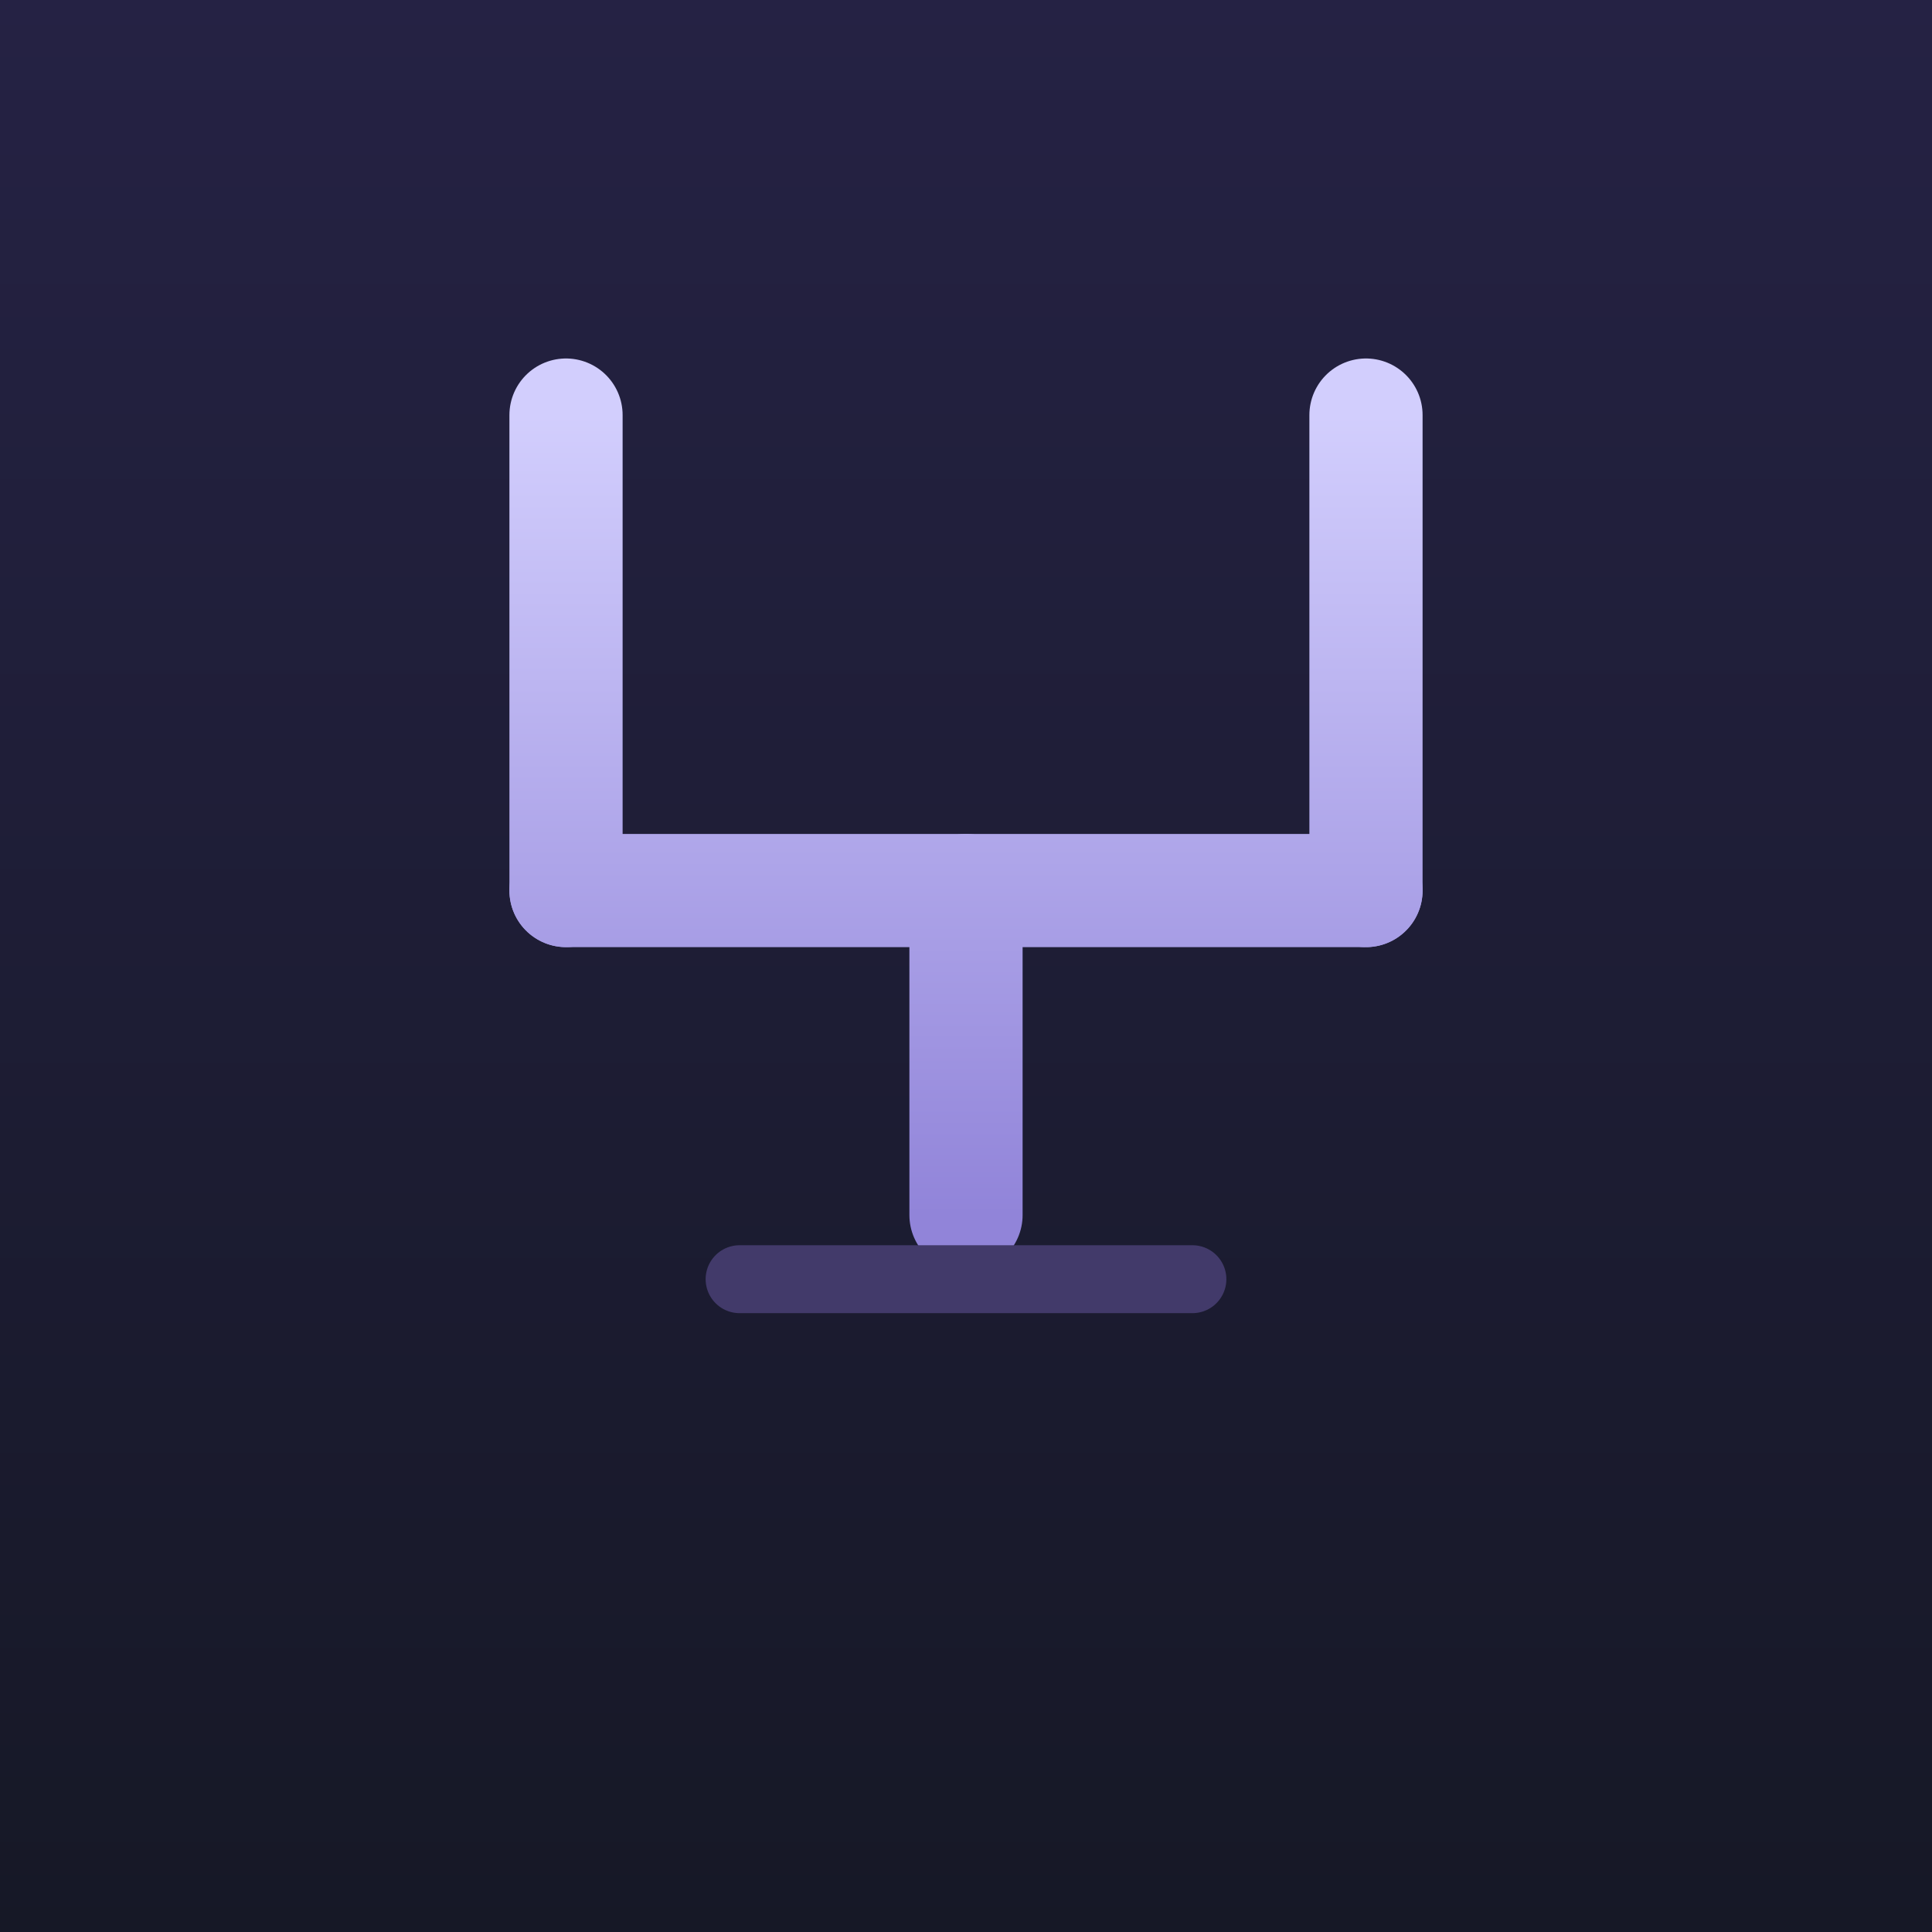
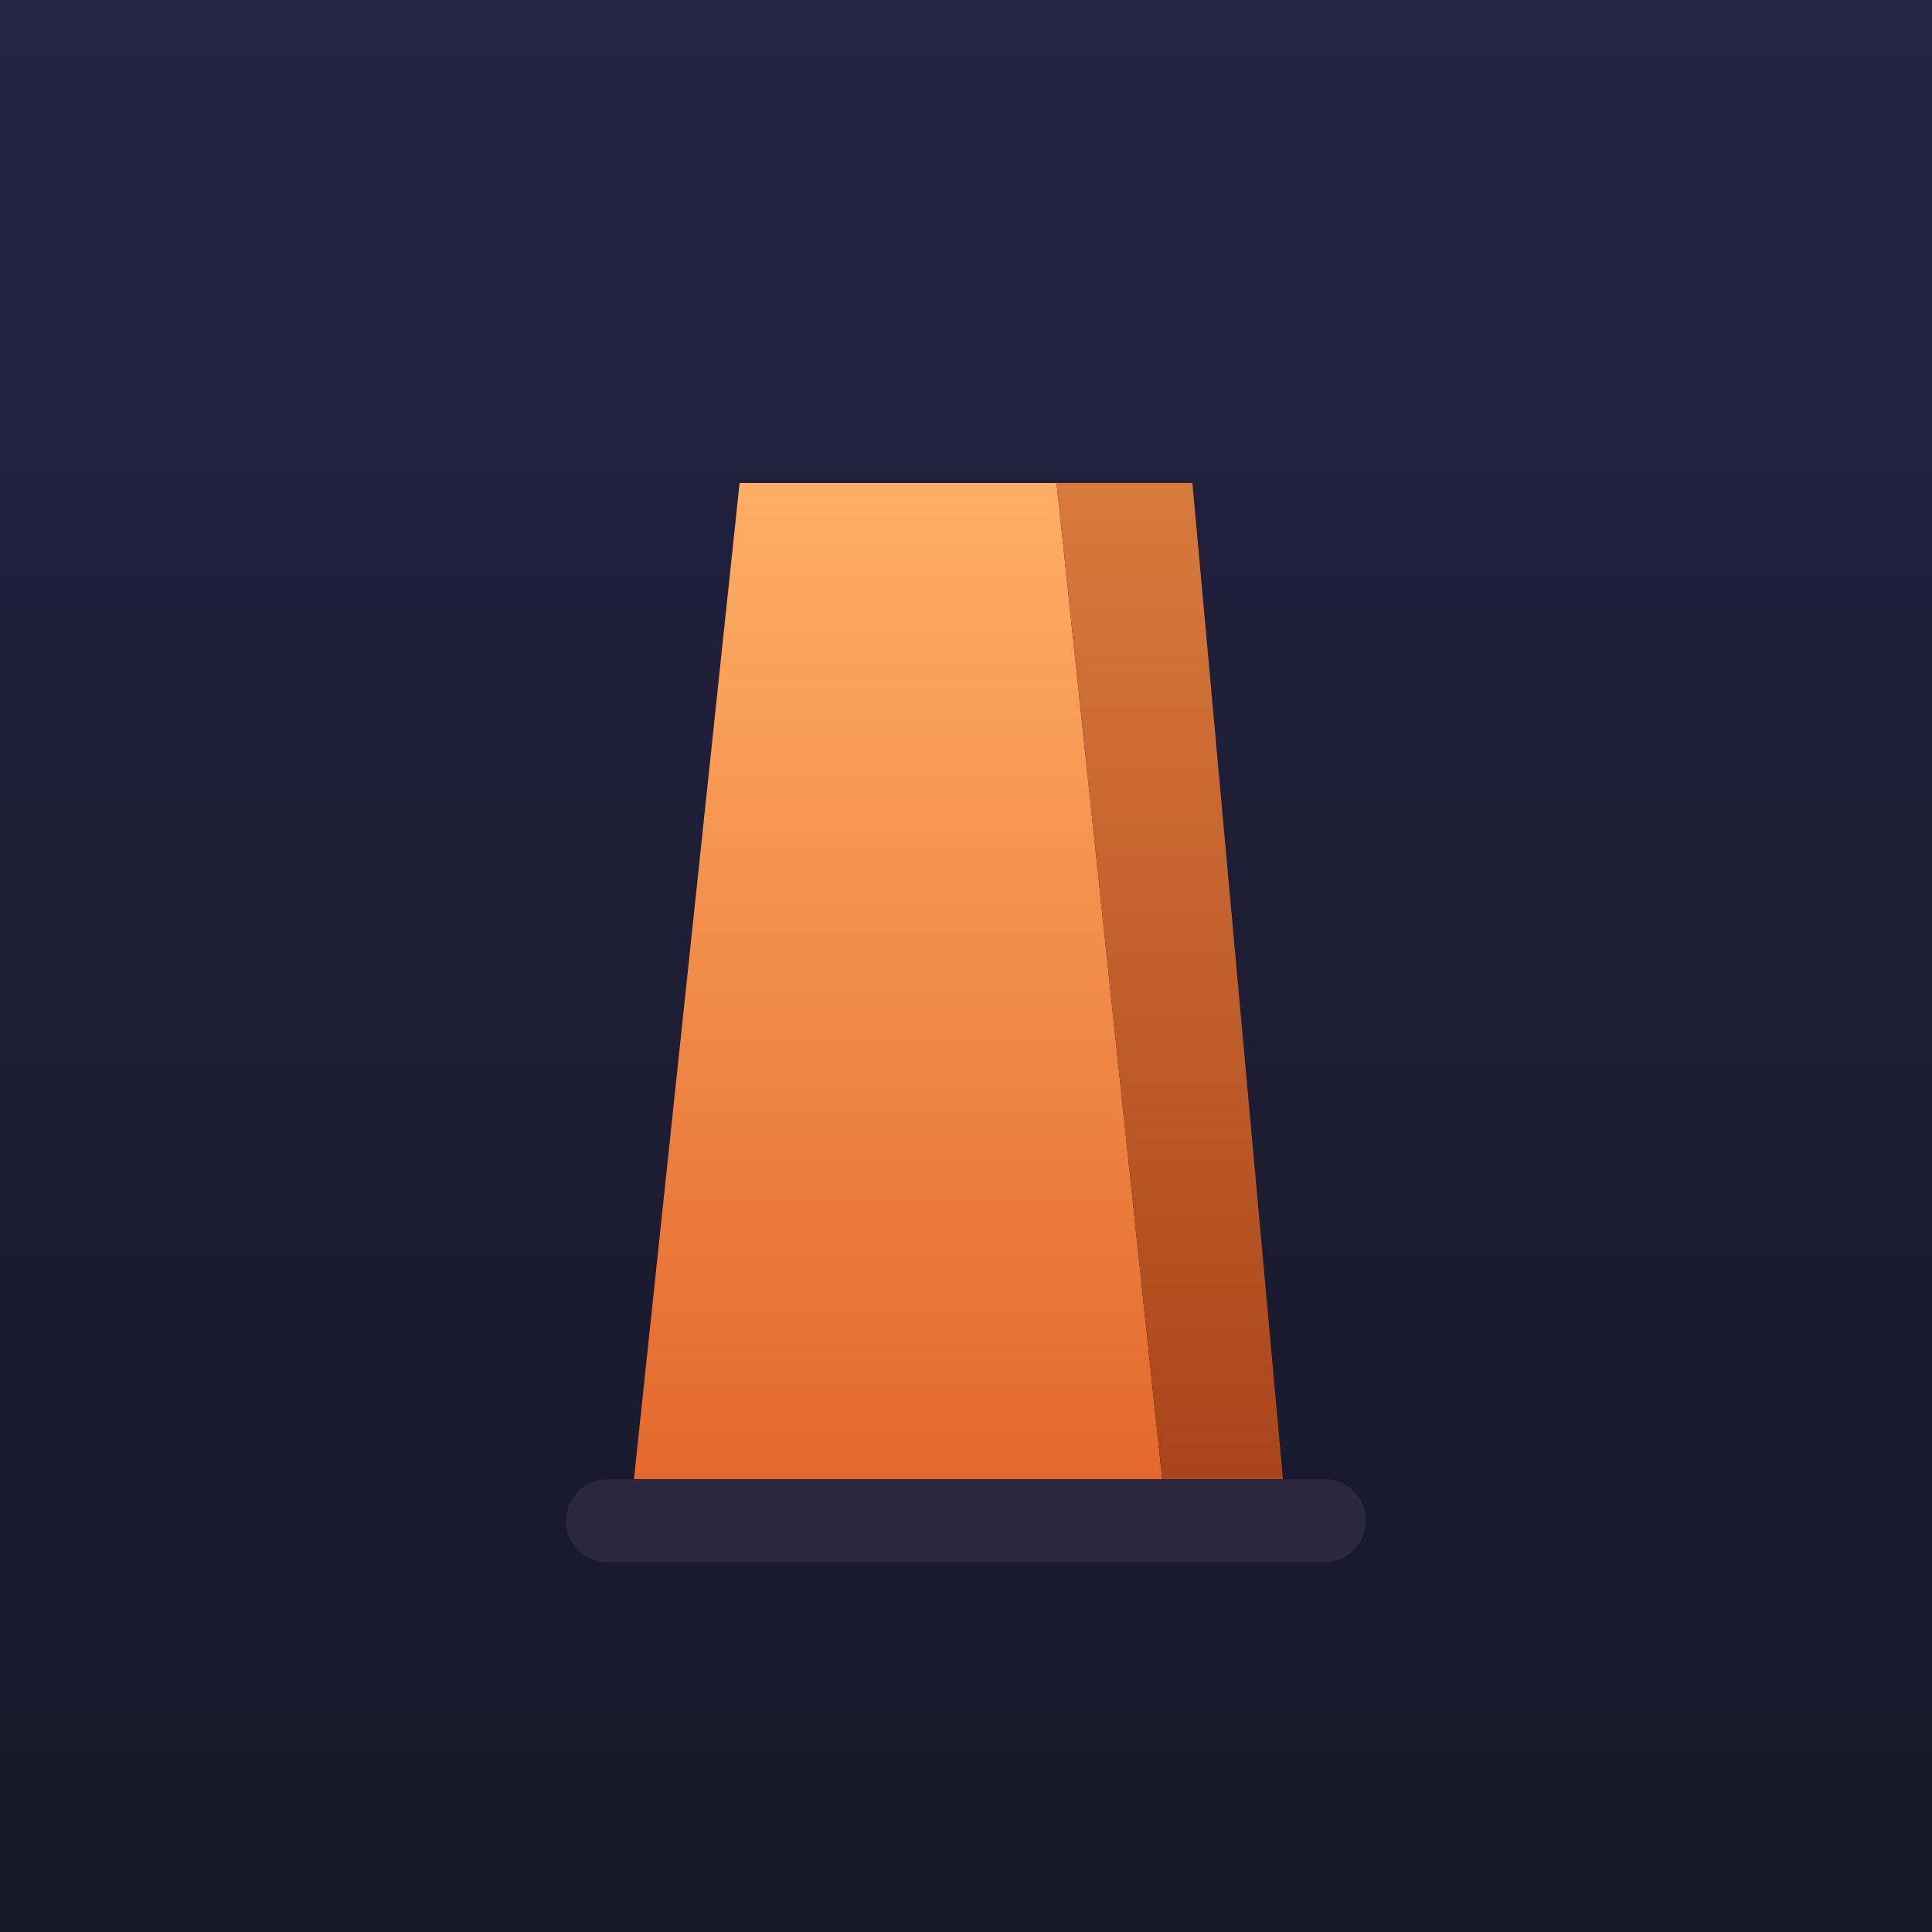
<svg xmlns="http://www.w3.org/2000/svg" viewBox="0 0 512 512" width="512" height="512">
  <defs>
    <linearGradient id="sky" x1="0" y1="0" x2="0" y2="1">
      <stop offset="0" stop-color="#252244" />
      <stop offset="1" stop-color="#161826" />
    </linearGradient>
-     <linearGradient id="post" gradientUnits="userSpaceOnUse" x1="256" y1="110" x2="256" y2="322">
-       <stop offset="0" stop-color="#d2cefd" />
-       <stop offset="1" stop-color="#9184d9" />
+     <linearGradient id="face" gradientUnits="userSpaceOnUse" x1="0" y1="120" x2="0" y2="400">
+       <stop offset="0" stop-color="#ffb066" />
+       <stop offset="1" stop-color="#e2662a" />
+     </linearGradient>
+     <linearGradient id="side" gradientUnits="userSpaceOnUse" x1="0" y1="120" x2="0" y2="400">
+       <stop offset="0" stop-color="#d97b3c" />
+       <stop offset="1" stop-color="#a8431a" />
    </linearGradient>
  </defs>
  <rect width="512" height="512" fill="url(#sky)" />
-   <g id="mark" stroke="url(#post)" stroke-width="30" stroke-linecap="round" fill="none">
-     <path d="M256 322 V 236" />
-     <path d="M150 236 H 362" />
-     <path d="M150 236 V 110" />
-     <path d="M362 236 V 110" />
-     <path d="M196 339 H 316" stroke="#423a6a" stroke-width="18" />
+   <g id="mark">
+     <path d="M196 128 h84 l28 264 h-140 z" fill="url(#face)" />
+     <path d="M280 128 h36 l24 264 h-32 z" fill="url(#side)" />
+     <rect x="150" y="392" width="212" height="22" rx="11" fill="#2b2741" />
  </g>
</svg>
